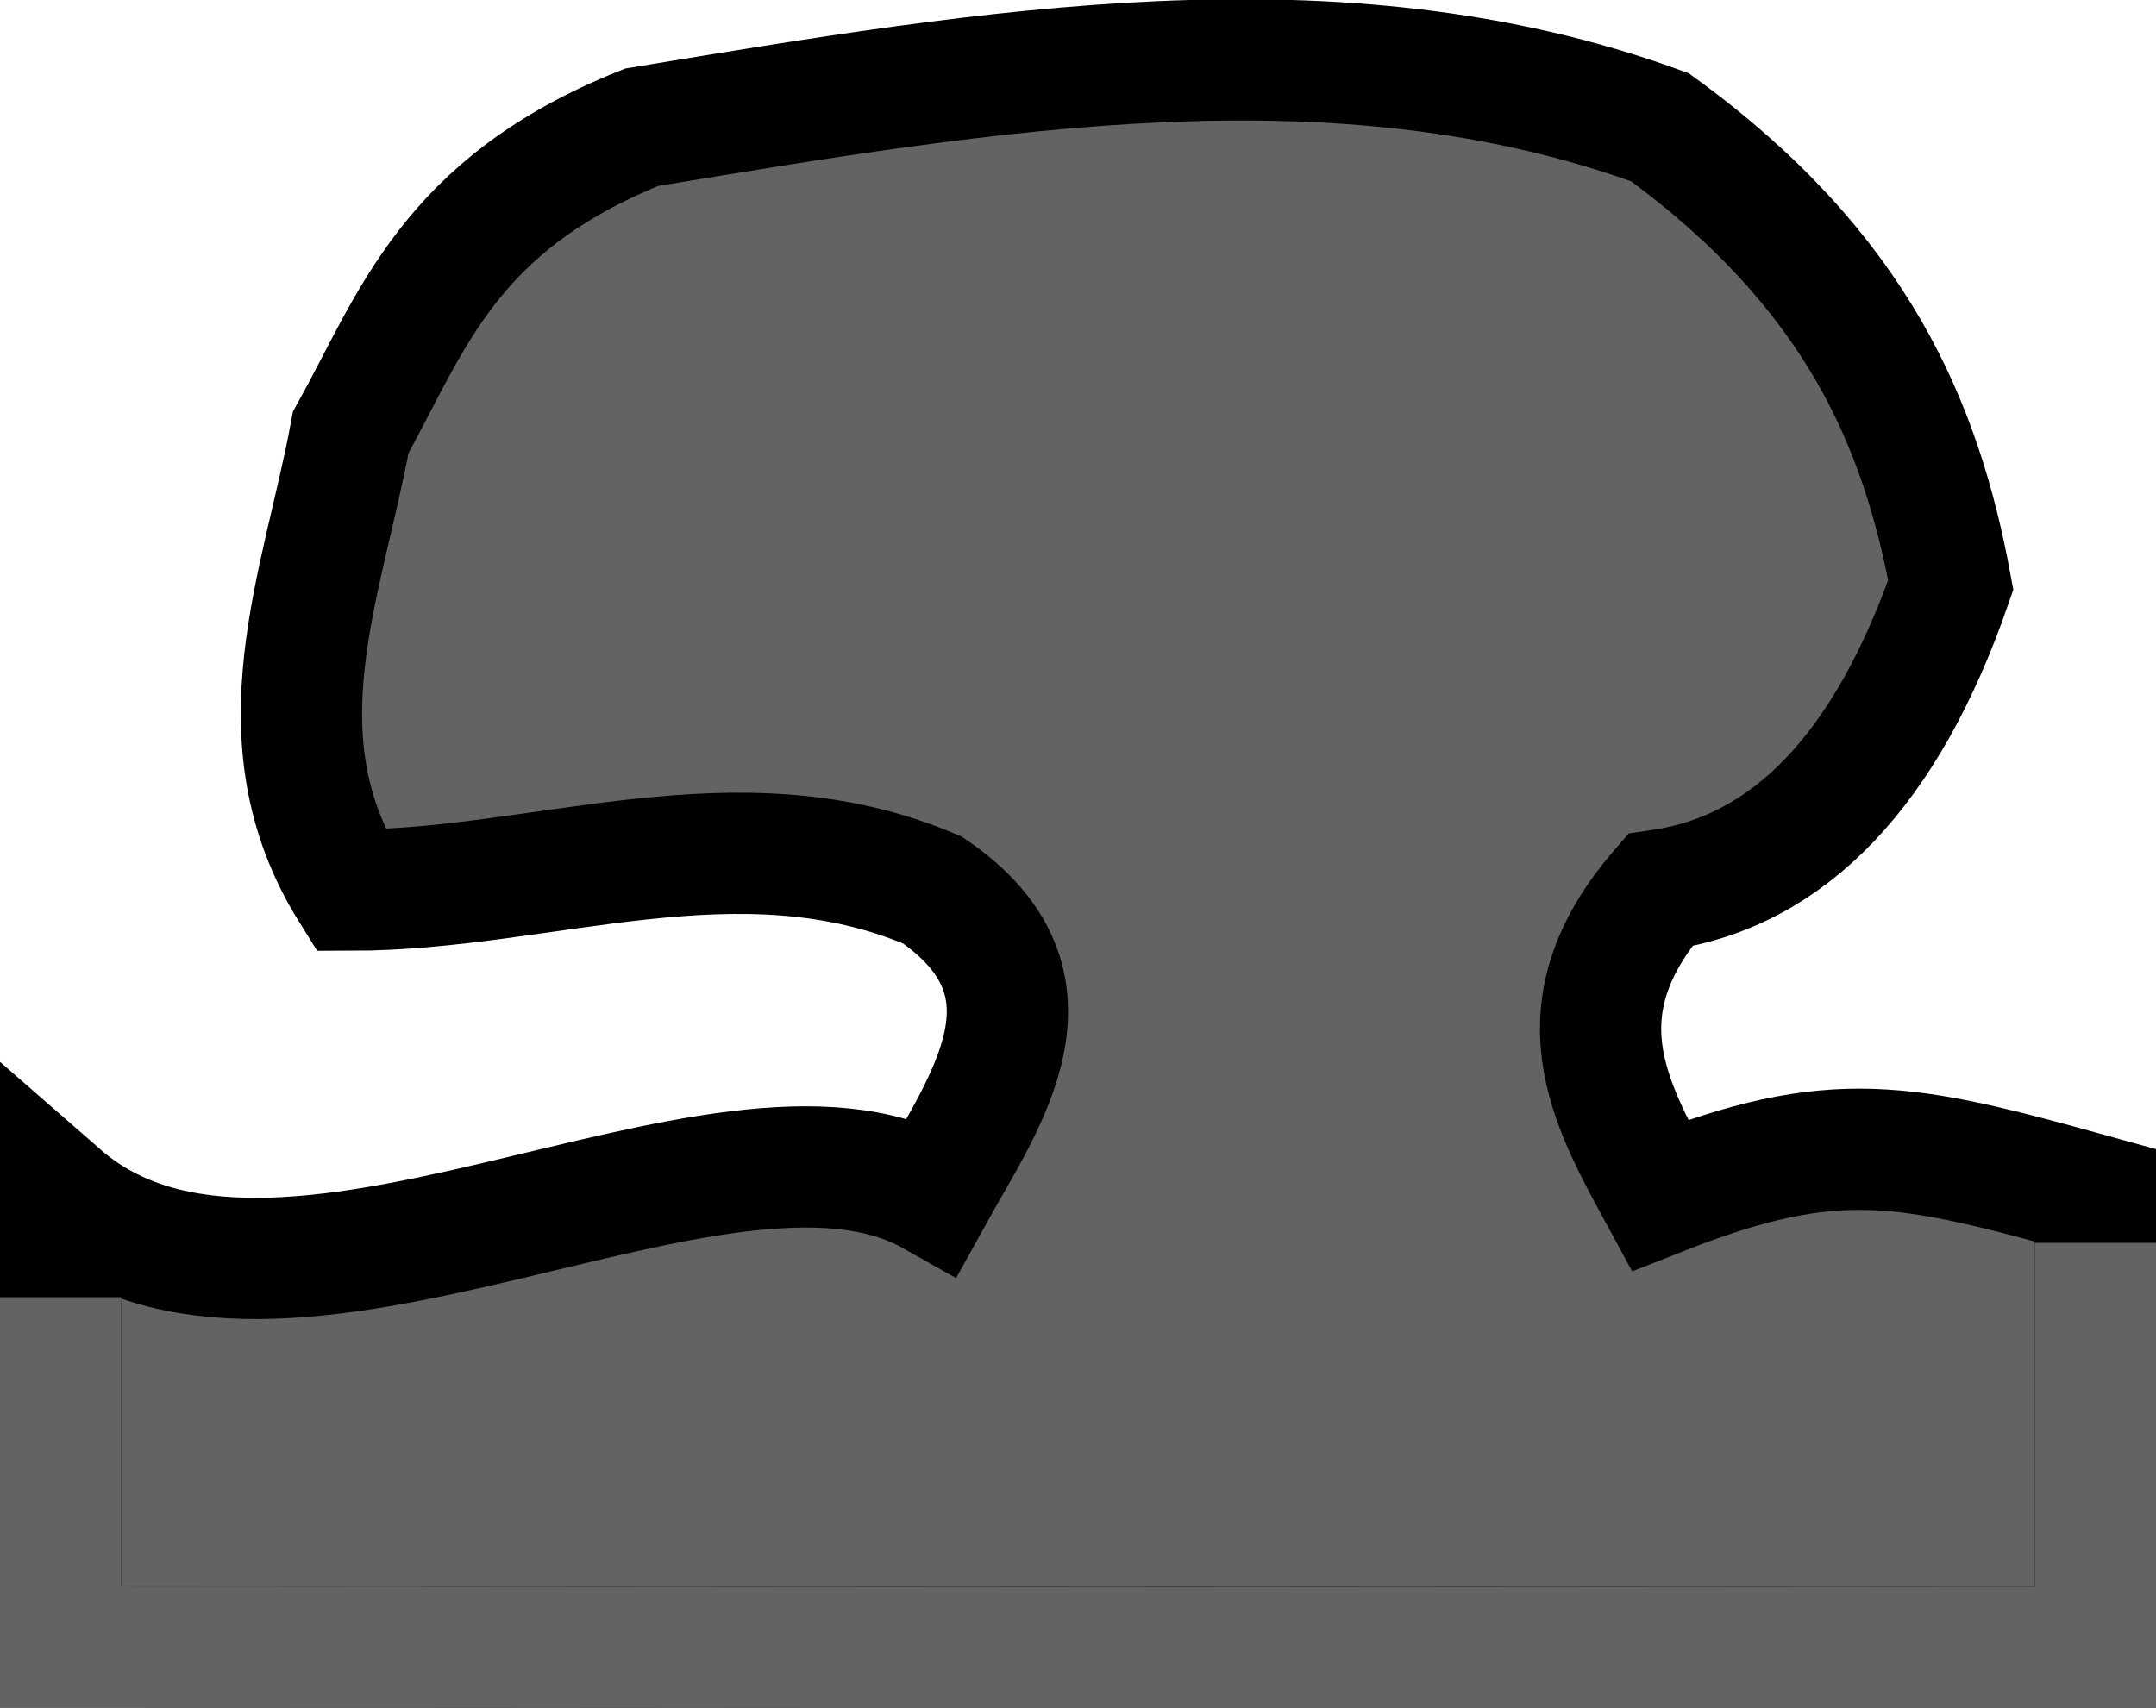
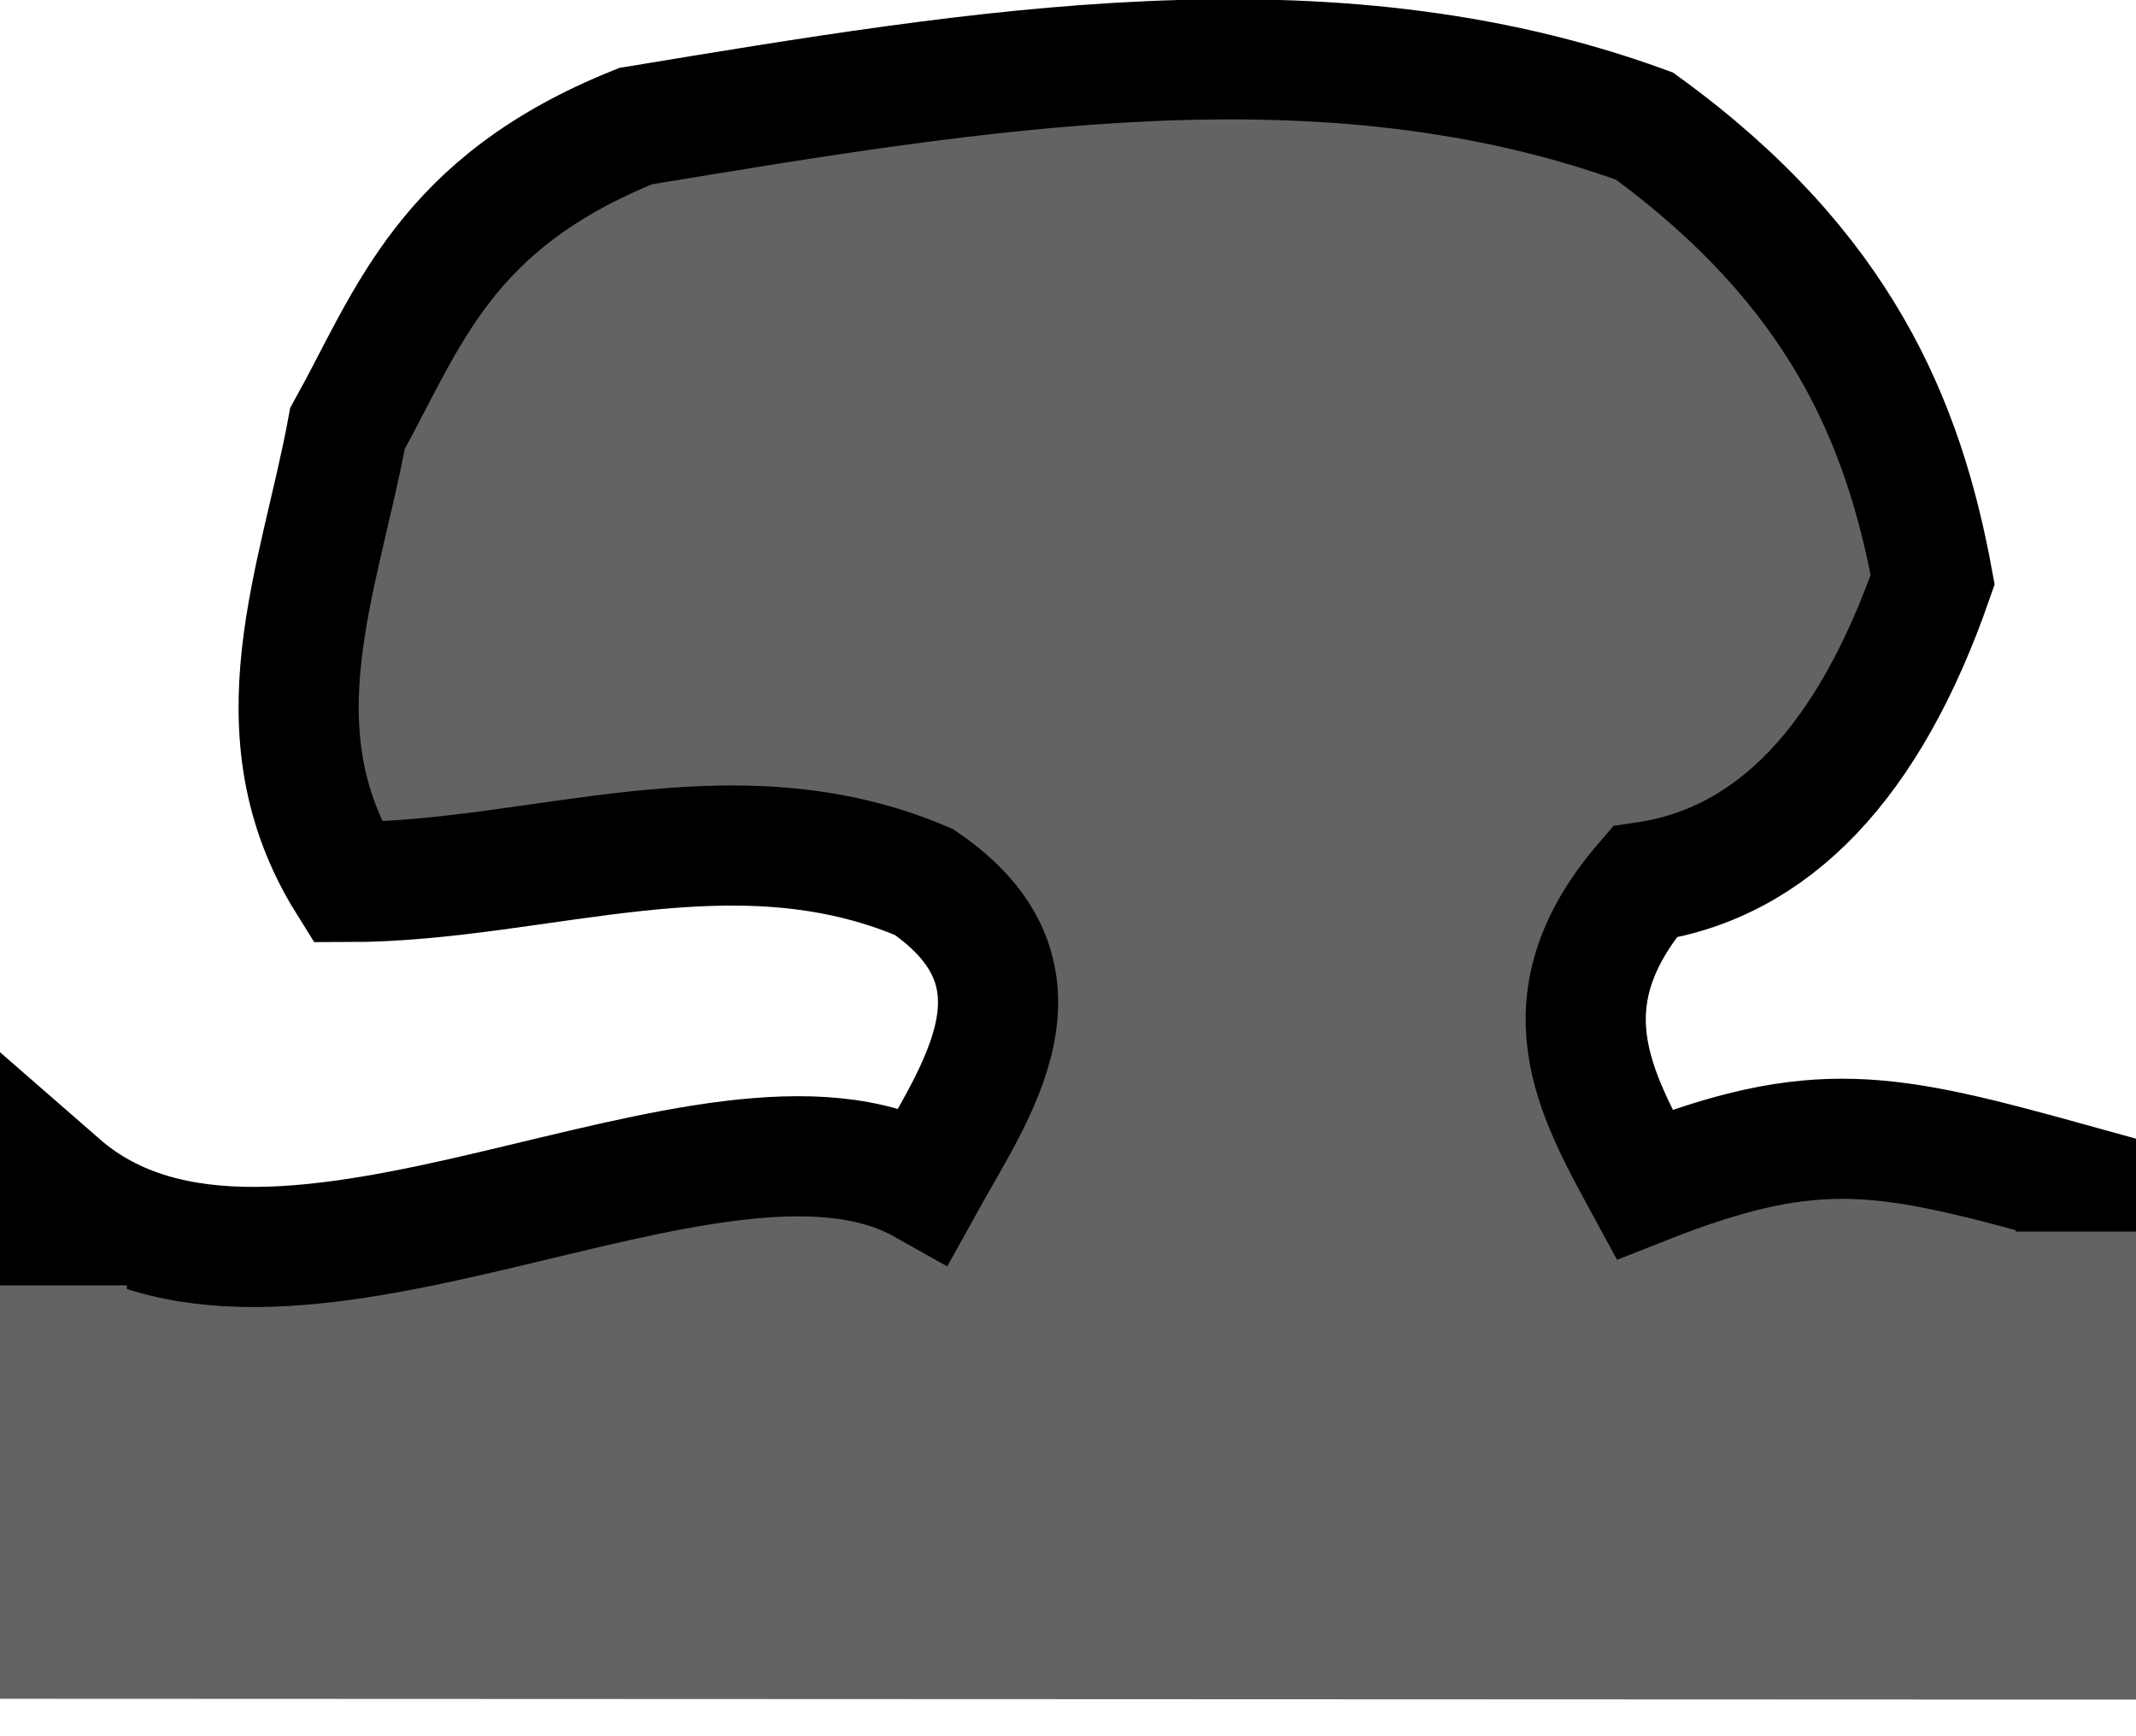
- <svg xmlns="http://www.w3.org/2000/svg" version="1.1" id="Ebene_1" x="0px" y="0px" width="16" height="12.676" viewBox="0 0 16 12.676" enable-background="new 0 0 16 16" xml:space="preserve">
+ <svg xmlns="http://www.w3.org/2000/svg" version="1.1" id="Ebene_1" x="0px" y="0px" width="16" height="13" viewBox="0 0 16 13" enable-background="new 0 0 16 16" xml:space="preserve">
  <defs id="defs7" />
  <path style="fill:#636363;fill-opacity:1;stroke:#000000;stroke-width:0.9;stroke-linecap:butt;stroke-linejoin:miter;stroke-miterlimit:4;stroke-opacity:1;stroke-dasharray:none" d="m 0.45,8.872 c 1.614,1.408 4.895,-0.887 6.471,4.391e-4 0.384,-0.694 1.029,-1.561 0,-2.265 -1.439,-0.615 -2.879,-4.886e-4 -4.318,0 -0.707,-1.133 -0.209,-2.265 0,-3.398 0.456,-0.821 0.724,-1.689 2.159,-2.265 2.581,-0.425 5.165,-0.872 7.556,0 1.474,1.072 1.942,2.225 2.159,3.398 -0.476,1.369 -1.195,2.125 -2.159,2.265 -0.767,0.889 -0.374,1.576 0,2.265 1.3,-0.513 1.811,-0.394 3.232,-6.25e-5 l 0,3.359 -15.1,-0.006 z" id="path2988" />
-   <path style="fill:none;stroke:#636363;stroke-width:0.9;stroke-linecap:butt;stroke-linejoin:miter;stroke-miterlimit:4;stroke-opacity:1;stroke-dasharray:none" d="m 0.45,9.629 0,2.597 15.1,0.006 0,-3.006" id="path3758" />
+   <path style="fill:none;stroke:#636363;stroke-width:1;stroke-linecap:butt;stroke-linejoin:miter;stroke-miterlimit:4;stroke-opacity:1;stroke-dasharray:none" d="m 0.45,9.629 0,2.597 15.1,0.006 0,-3.006" id="path3758" />
</svg>
